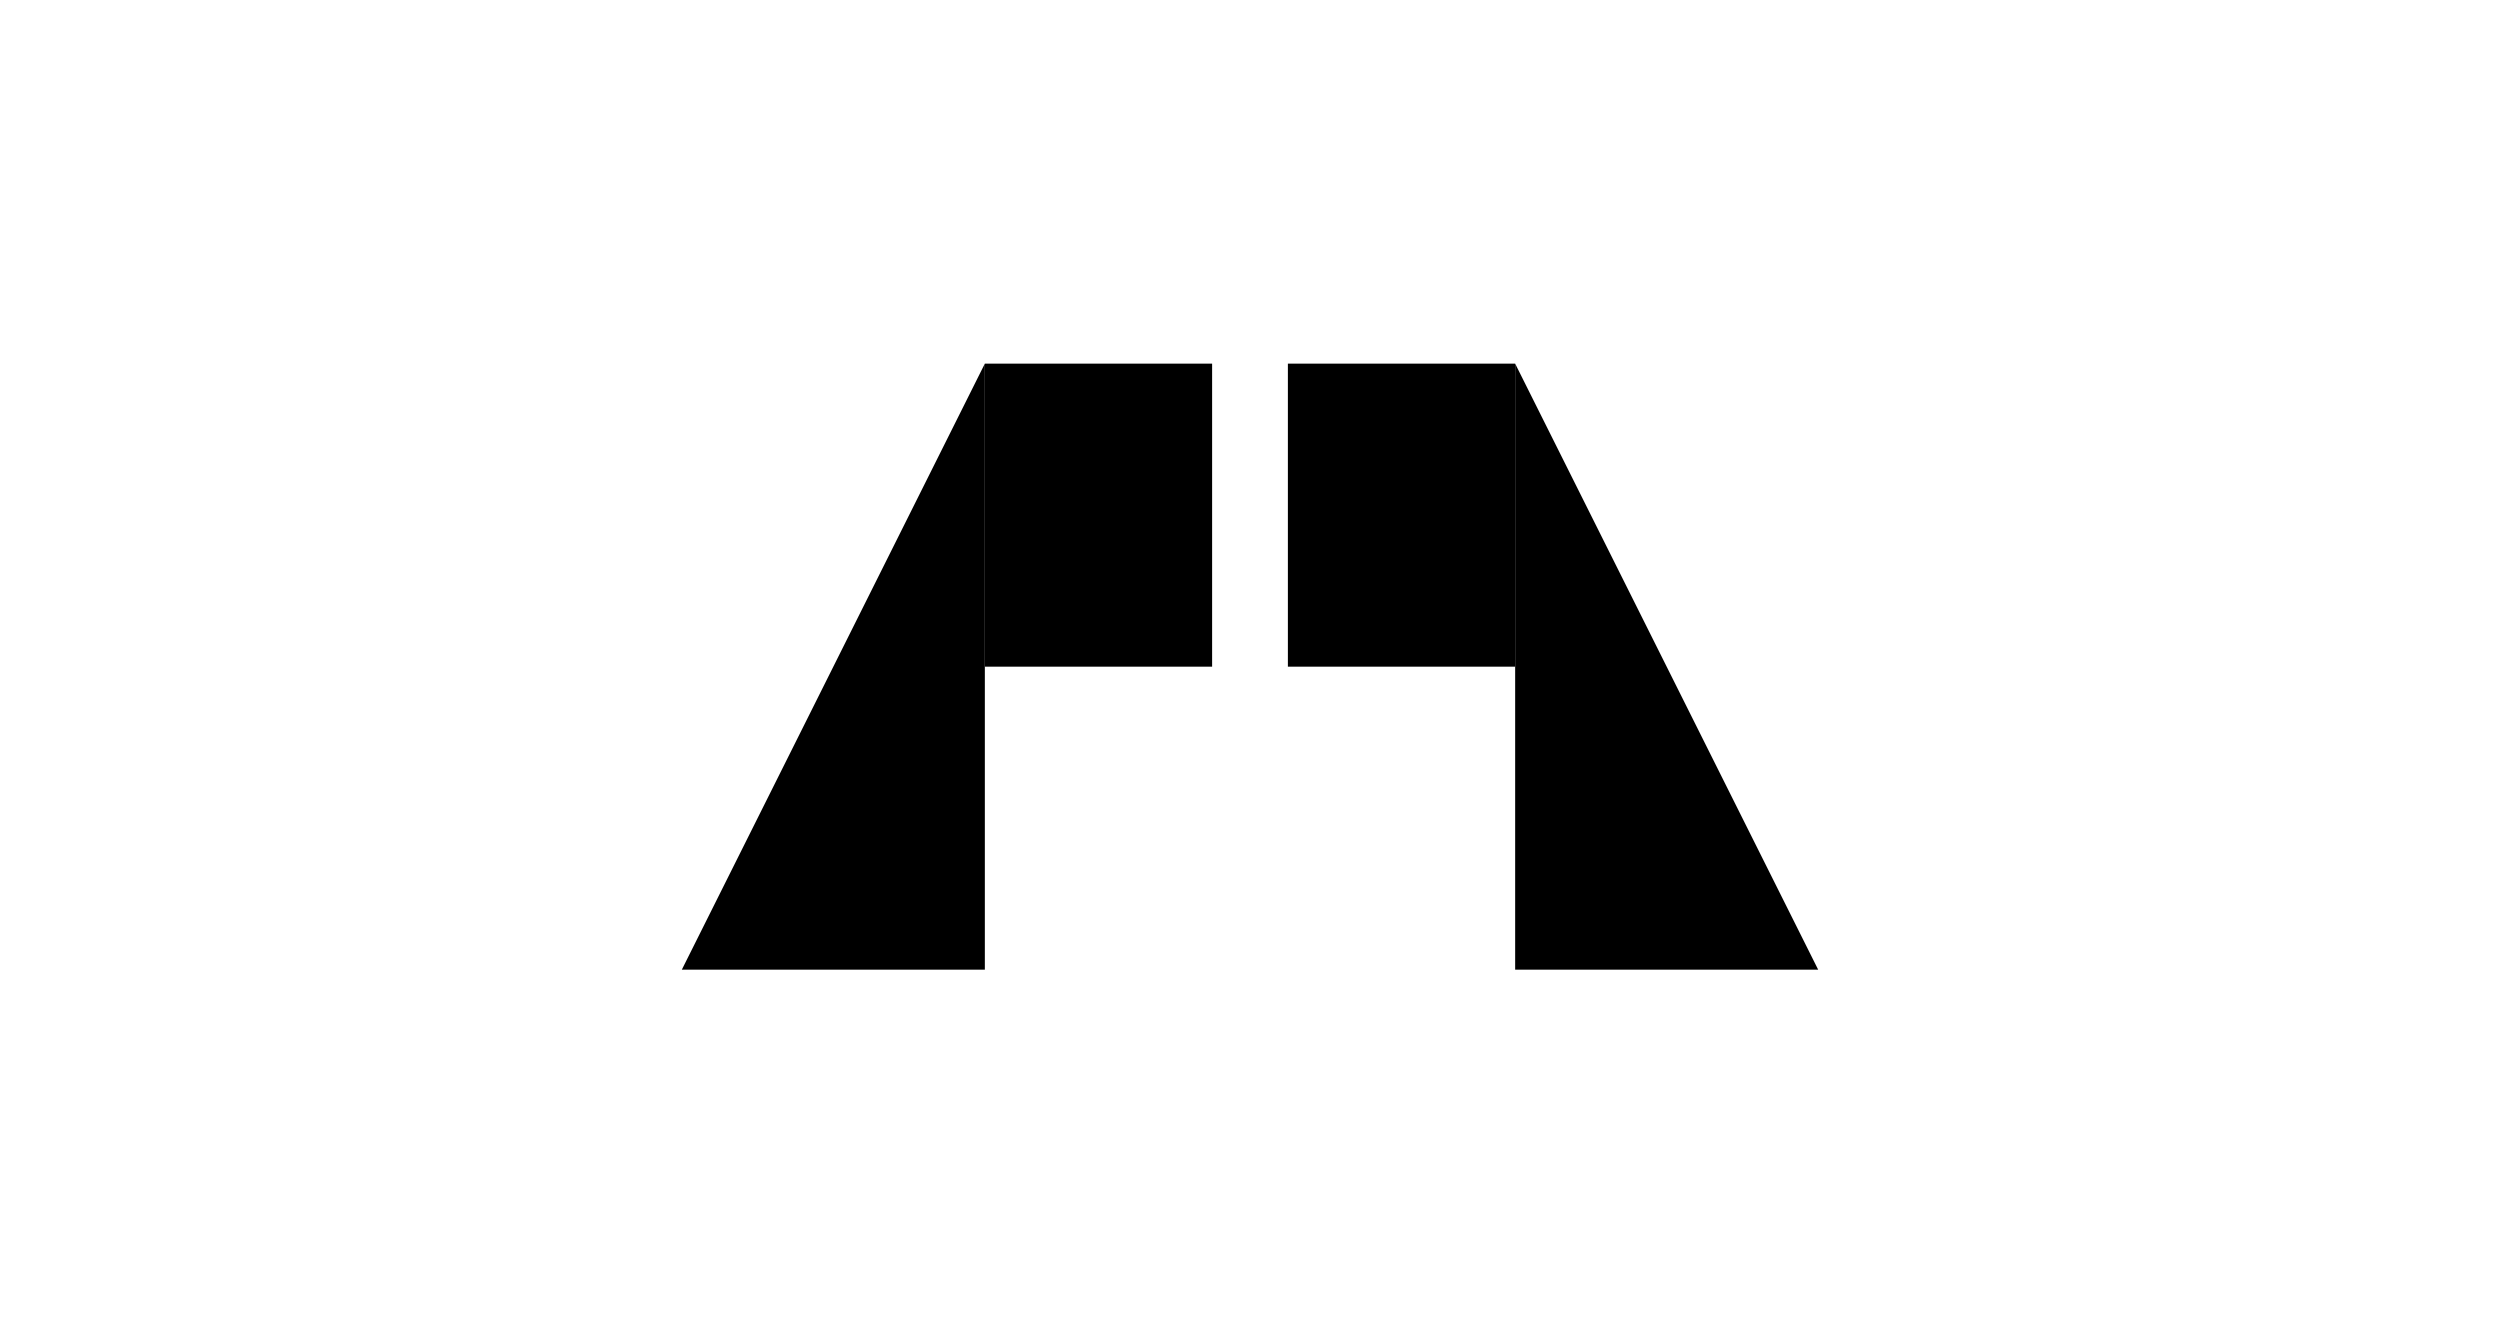
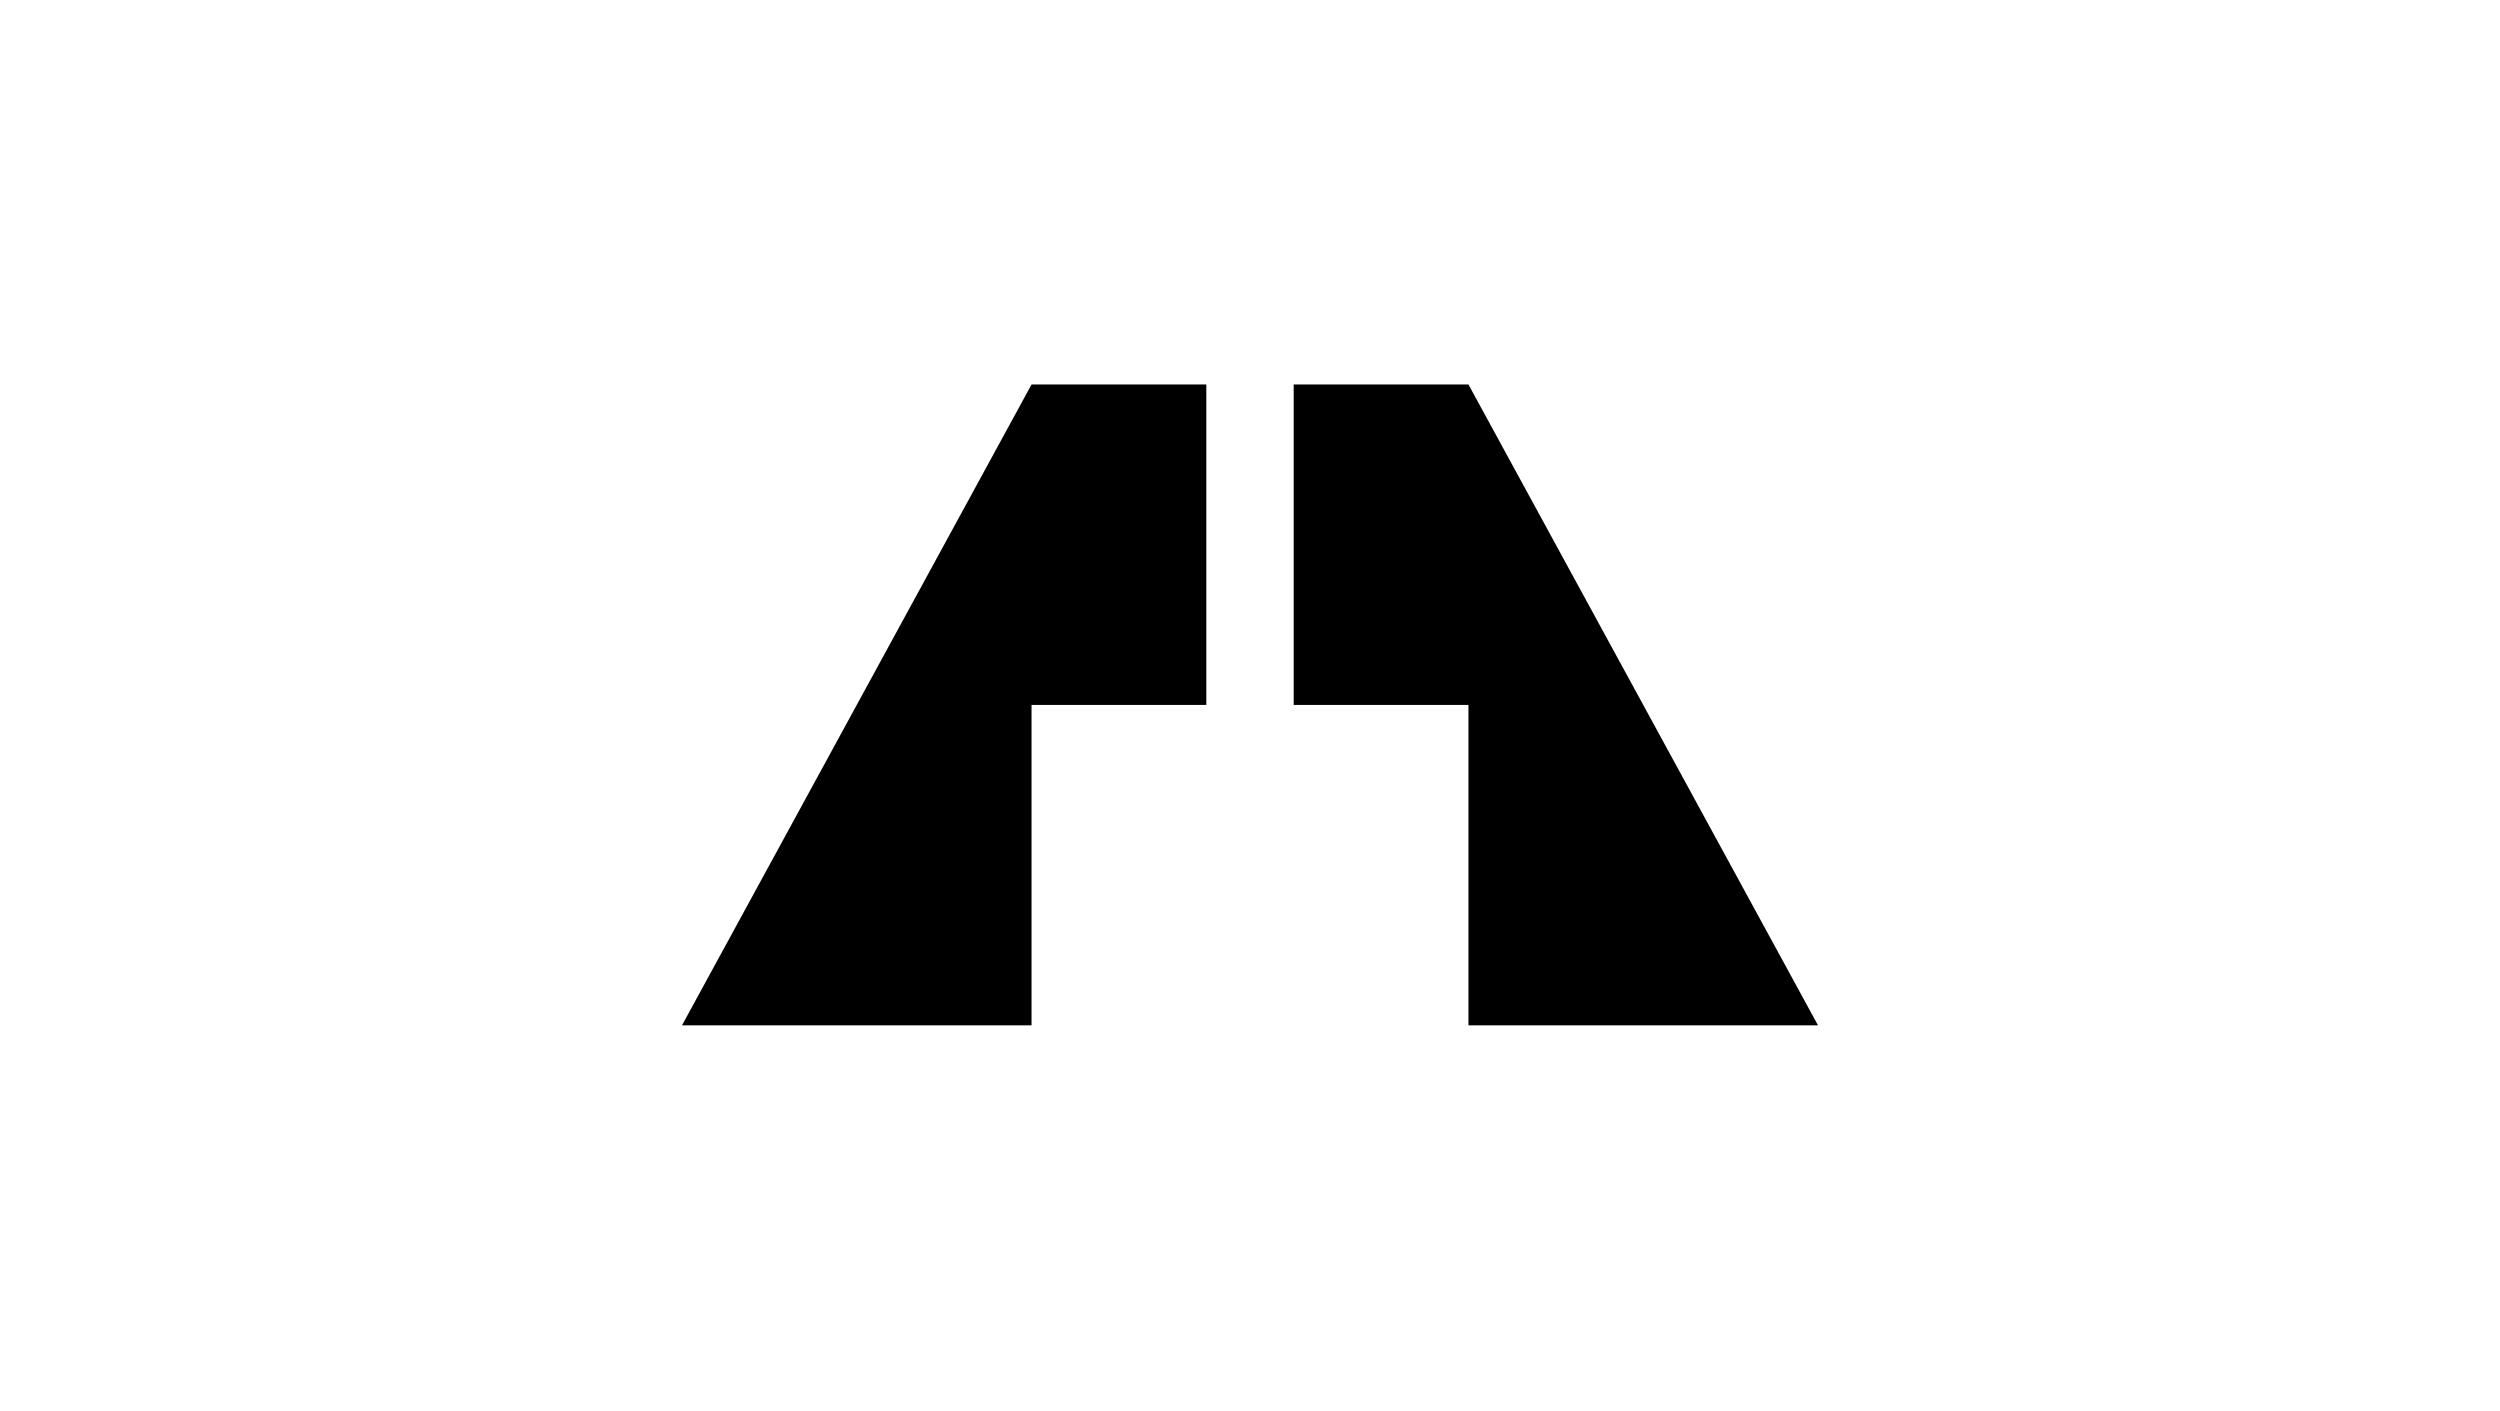
- <svg xmlns="http://www.w3.org/2000/svg" height="224" stroke-opacity="1" viewBox="0 0 420 224" font-size="1" width="420" stroke="rgb(0,0,0)" version="1.1">
+ <svg xmlns="http://www.w3.org/2000/svg" height="236.923" stroke-opacity="1" viewBox="0 0 420 237" font-size="1" width="420" stroke="rgb(0,0,0)" version="1.1">
  <defs />
  <g stroke-linejoin="miter" stroke-opacity="1.0" fill-opacity="1.0" stroke="rgb(0,0,0)" stroke-width="0.0" fill="rgb(0,0,0)" stroke-linecap="butt" stroke-miterlimit="10.0">
-     <path d="M 216.364,112 l 0,-50.909 h 38.182 l 0,50.909 Z" />
+     <path d="M 305.454,172.308 l -58.741,-107.692 h -29.371 l -0,53.846 l 29.371,0 l -0,53.846 Z" />
  </g>
  <g stroke-linejoin="miter" stroke-opacity="1.0" fill-opacity="1.0" stroke="rgb(0,0,0)" stroke-width="0.0" fill="rgb(0,0,0)" stroke-linecap="butt" stroke-miterlimit="10.0">
-     <path d="M 254.546,162.909 l -0,-101.818 l 50.909,101.818 Z" />
-   </g>
-   <g stroke-linejoin="miter" stroke-opacity="1.0" fill-opacity="1.0" stroke="rgb(0,0,0)" stroke-width="0.0" fill="rgb(0,0,0)" stroke-linecap="butt" stroke-miterlimit="10.0">
-     <path d="M 203.636,112 l -0,-50.909 h -38.182 l -0,50.909 Z" />
-   </g>
-   <g stroke-linejoin="miter" stroke-opacity="1.0" fill-opacity="1.0" stroke="rgb(0,0,0)" stroke-width="0.0" fill="rgb(0,0,0)" stroke-linecap="butt" stroke-miterlimit="10.0">
-     <path d="M 165.454,162.909 l 0,-101.818 l -50.909,101.818 Z" />
+     <path d="M 114.546,172.308 l 58.741,-107.692 h 29.371 l 0,53.846 l -29.371,0 l 0,53.846 Z" />
  </g>
</svg>
